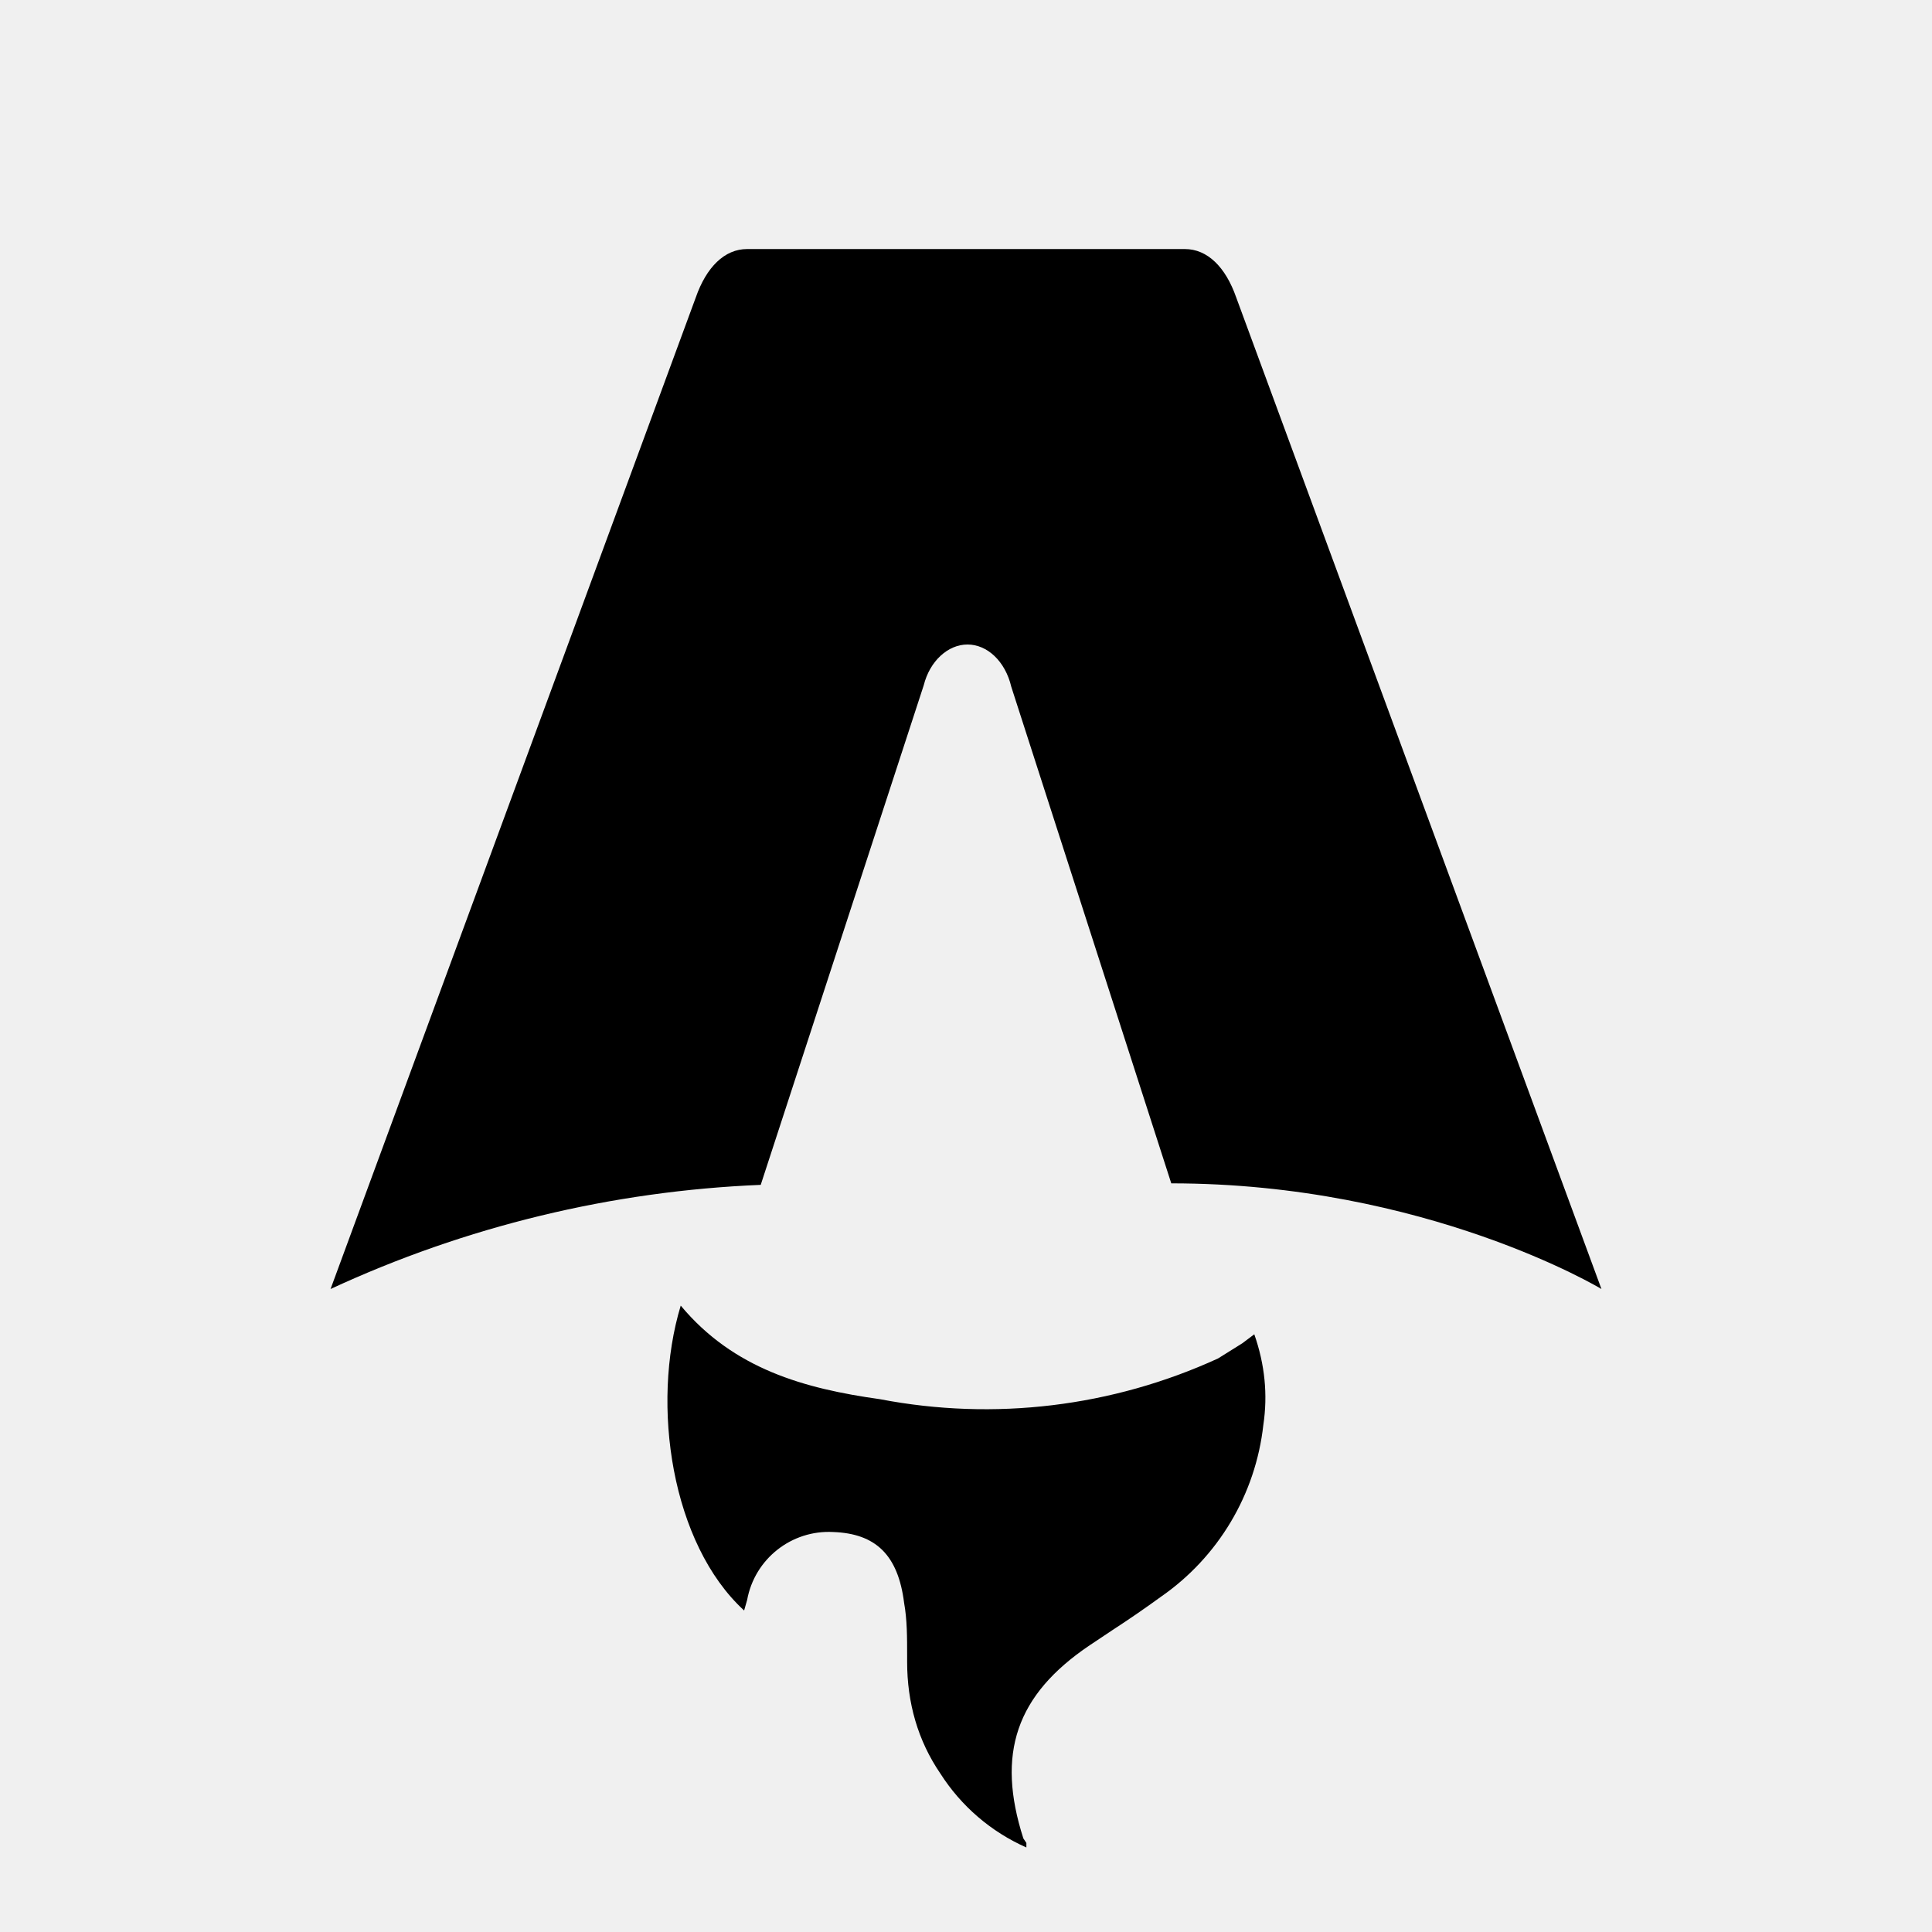
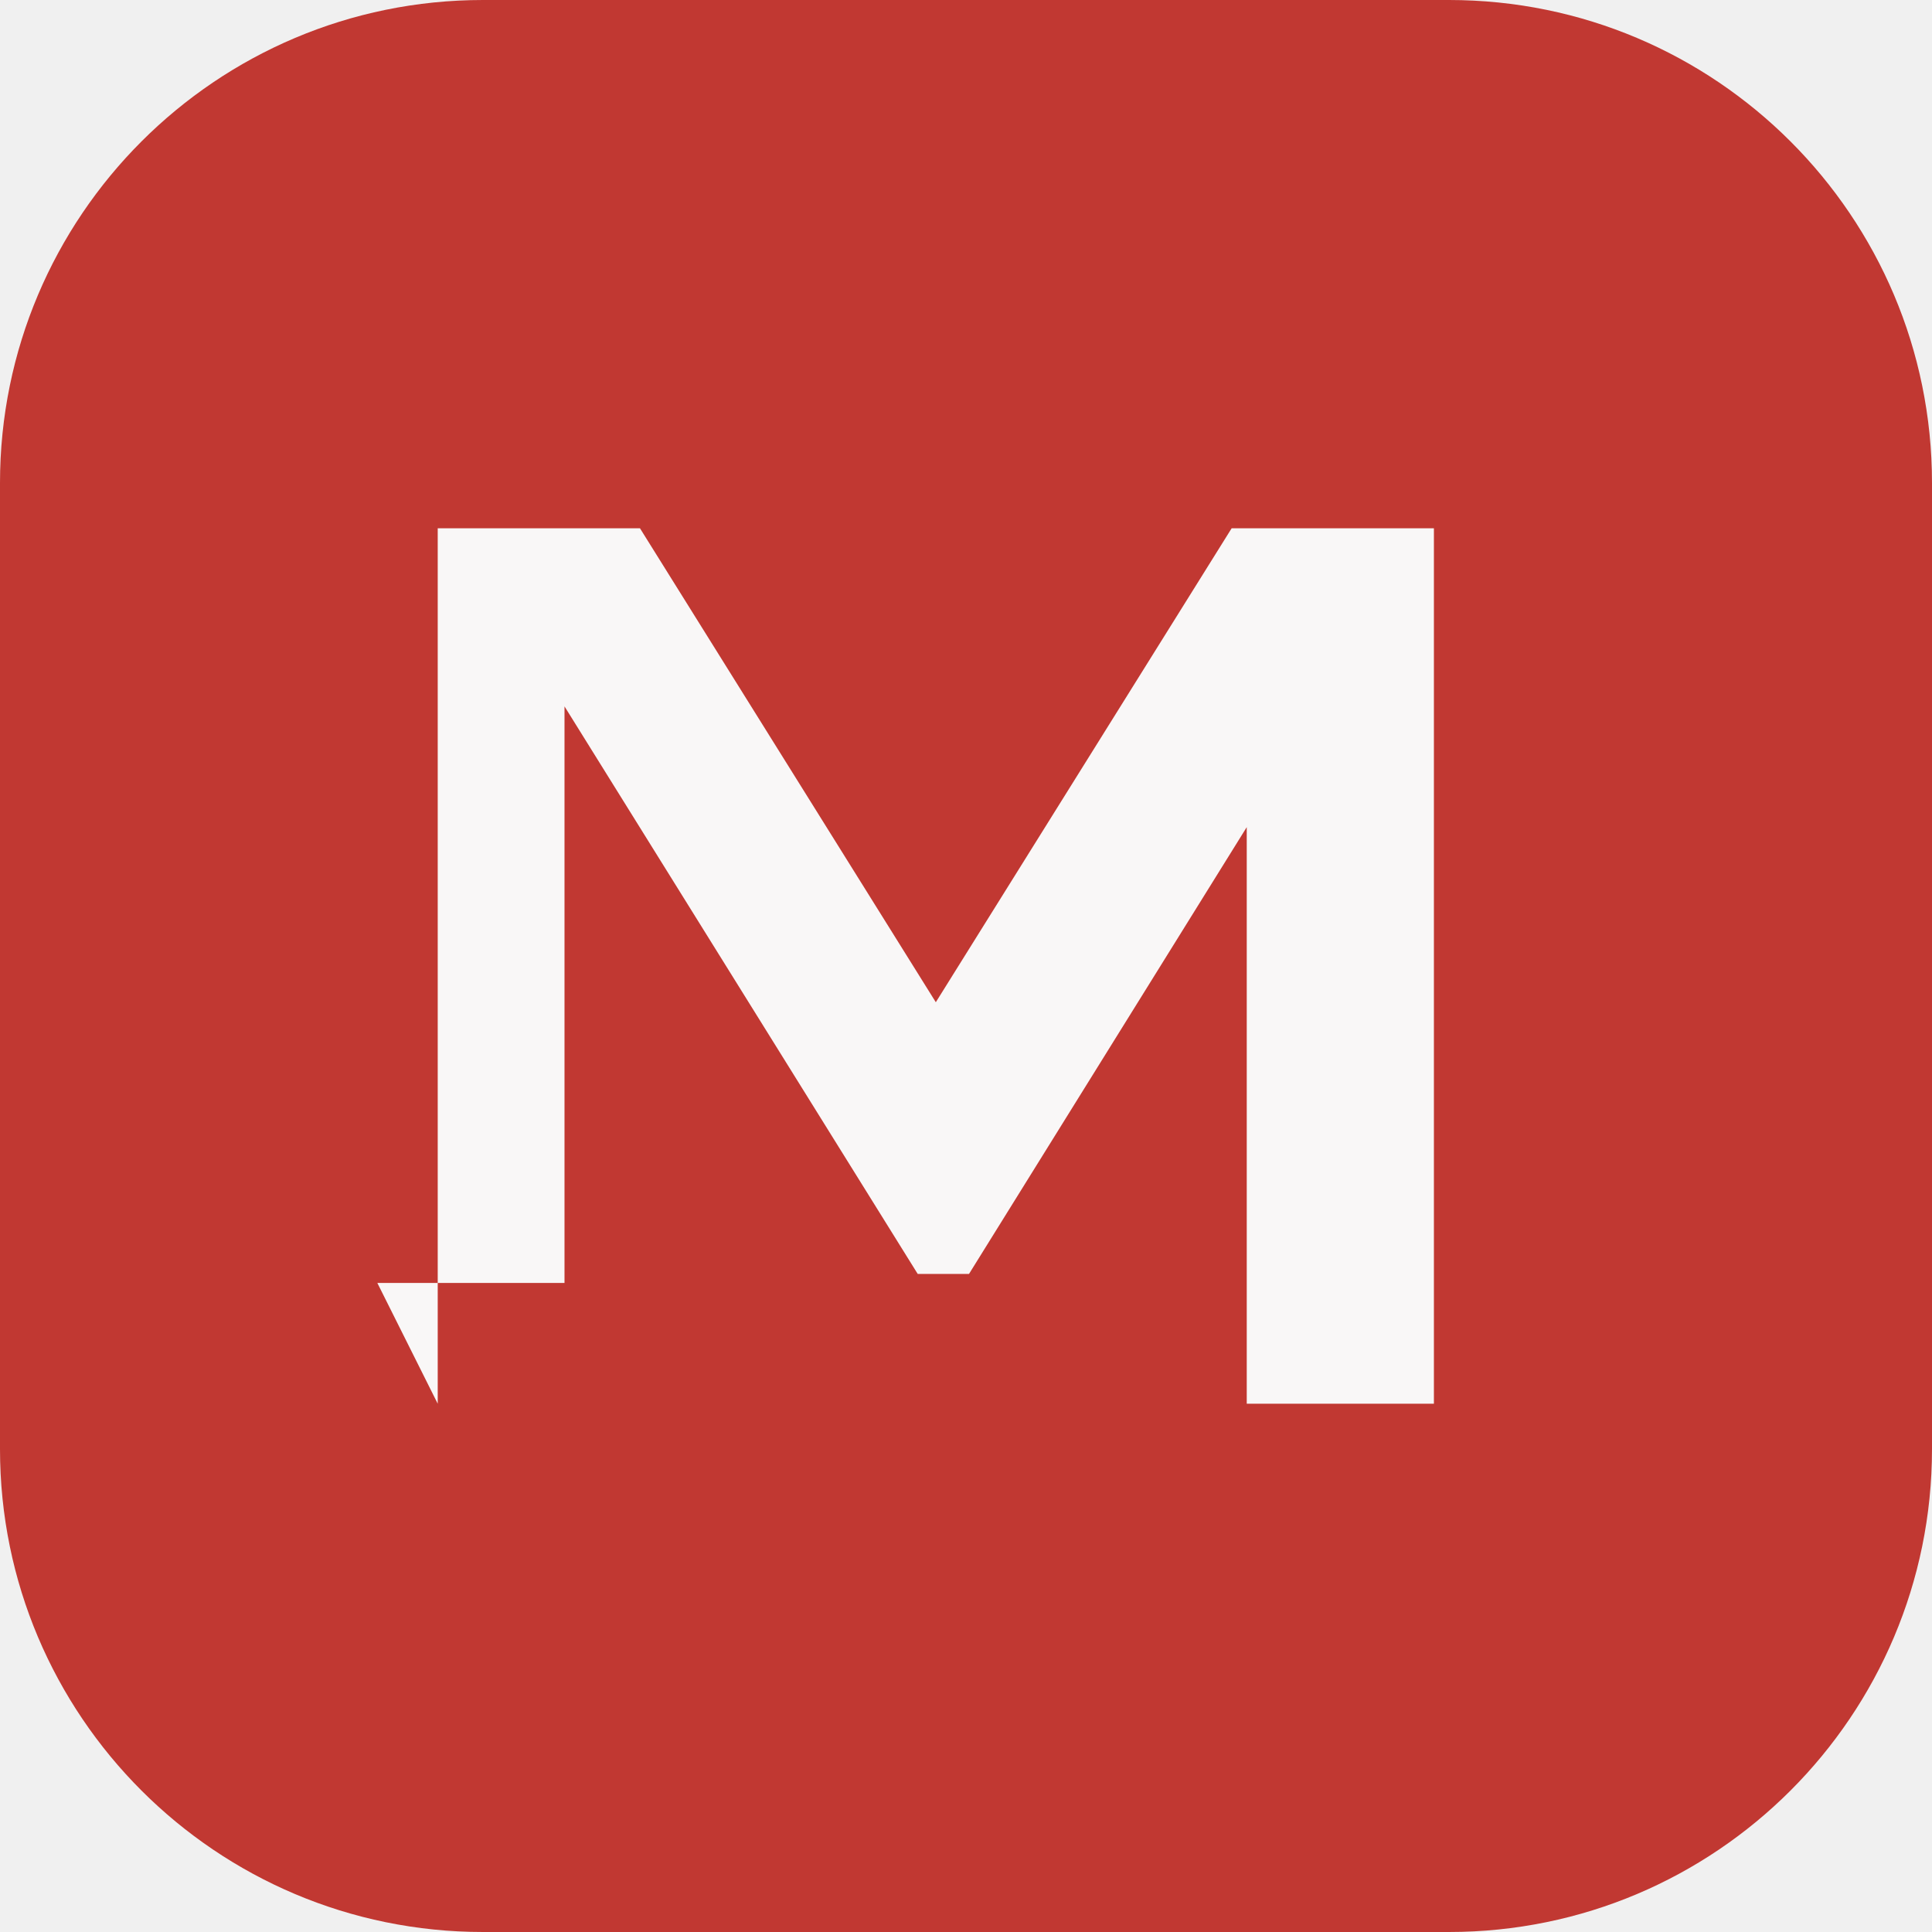
- <svg xmlns="http://www.w3.org/2000/svg" fill="none" viewBox="0 0 128 128">
-   <path d="M50.4 78.5a75.1 75.1 0 0 0-28.5 6.9l24.2-65.7c.7-2 1.9-3.2 3.4-3.2h29c1.5 0 2.7 1.2 3.4 3.2l24.2 65.7s-11.6-7-28.5-7L67 45.5c-.4-1.7-1.6-2.8-2.9-2.8-1.3 0-2.5 1.1-2.9 2.7L50.4 78.5Zm-1.1 28.2Zm-4.2-20.2c-2 6.6-.6 15.8 4.2 20.2a17.5 17.5 0 0 1 .2-.7 5.5 5.5 0 0 1 5.7-4.5c2.8.1 4.3 1.5 4.7 4.7.2 1.1.2 2.3.2 3.5v.4c0 2.7.7 5.2 2.2 7.4a13 13 0 0 0 5.7 4.9v-.3l-.2-.3c-1.8-5.6-.5-9.5 4.4-12.8l1.5-1a73 73 0 0 0 3.2-2.2 16 16 0 0 0 6.8-11.4c.3-2 .1-4-.6-6l-.8.6-1.6 1a37 37 0 0 1-22.4 2.7c-5-.7-9.7-2-13.2-6.2Z" />
+ <svg xmlns="http://www.w3.org/2000/svg" viewBox="0 0 32 32" role="img" aria-label="Mind Arts">
+   <rect class="bg" width="32" height="32" rx="8" />
+   <path class="fg" d="M7.25 23.25V8.75h3.35l4.9 7.85 4.9-7.85h3.35v14.5h-3.1v-9.55L16.05 21.1h-.85l-5.85-9.4v9.55h-3.1z" />
  <style>
-         path { fill: #000; }
-         @media (prefers-color-scheme: dark) {
-             path { fill: #FFF; }
-         }
-     </style>
+ 		.bg {
+ 			fill: #c13832;
+ 		}
+ 		.fg {
+ 			fill: #f9f7f7;
+ 		}
+ 		@media (prefers-color-scheme: dark) {
+ 			.bg {
+ 				fill: #22201f;
+ 			}
+ 			.fg {
+ 				fill: #f47967;
+ 			}
+ 		}
+ 	</style>
</svg>
